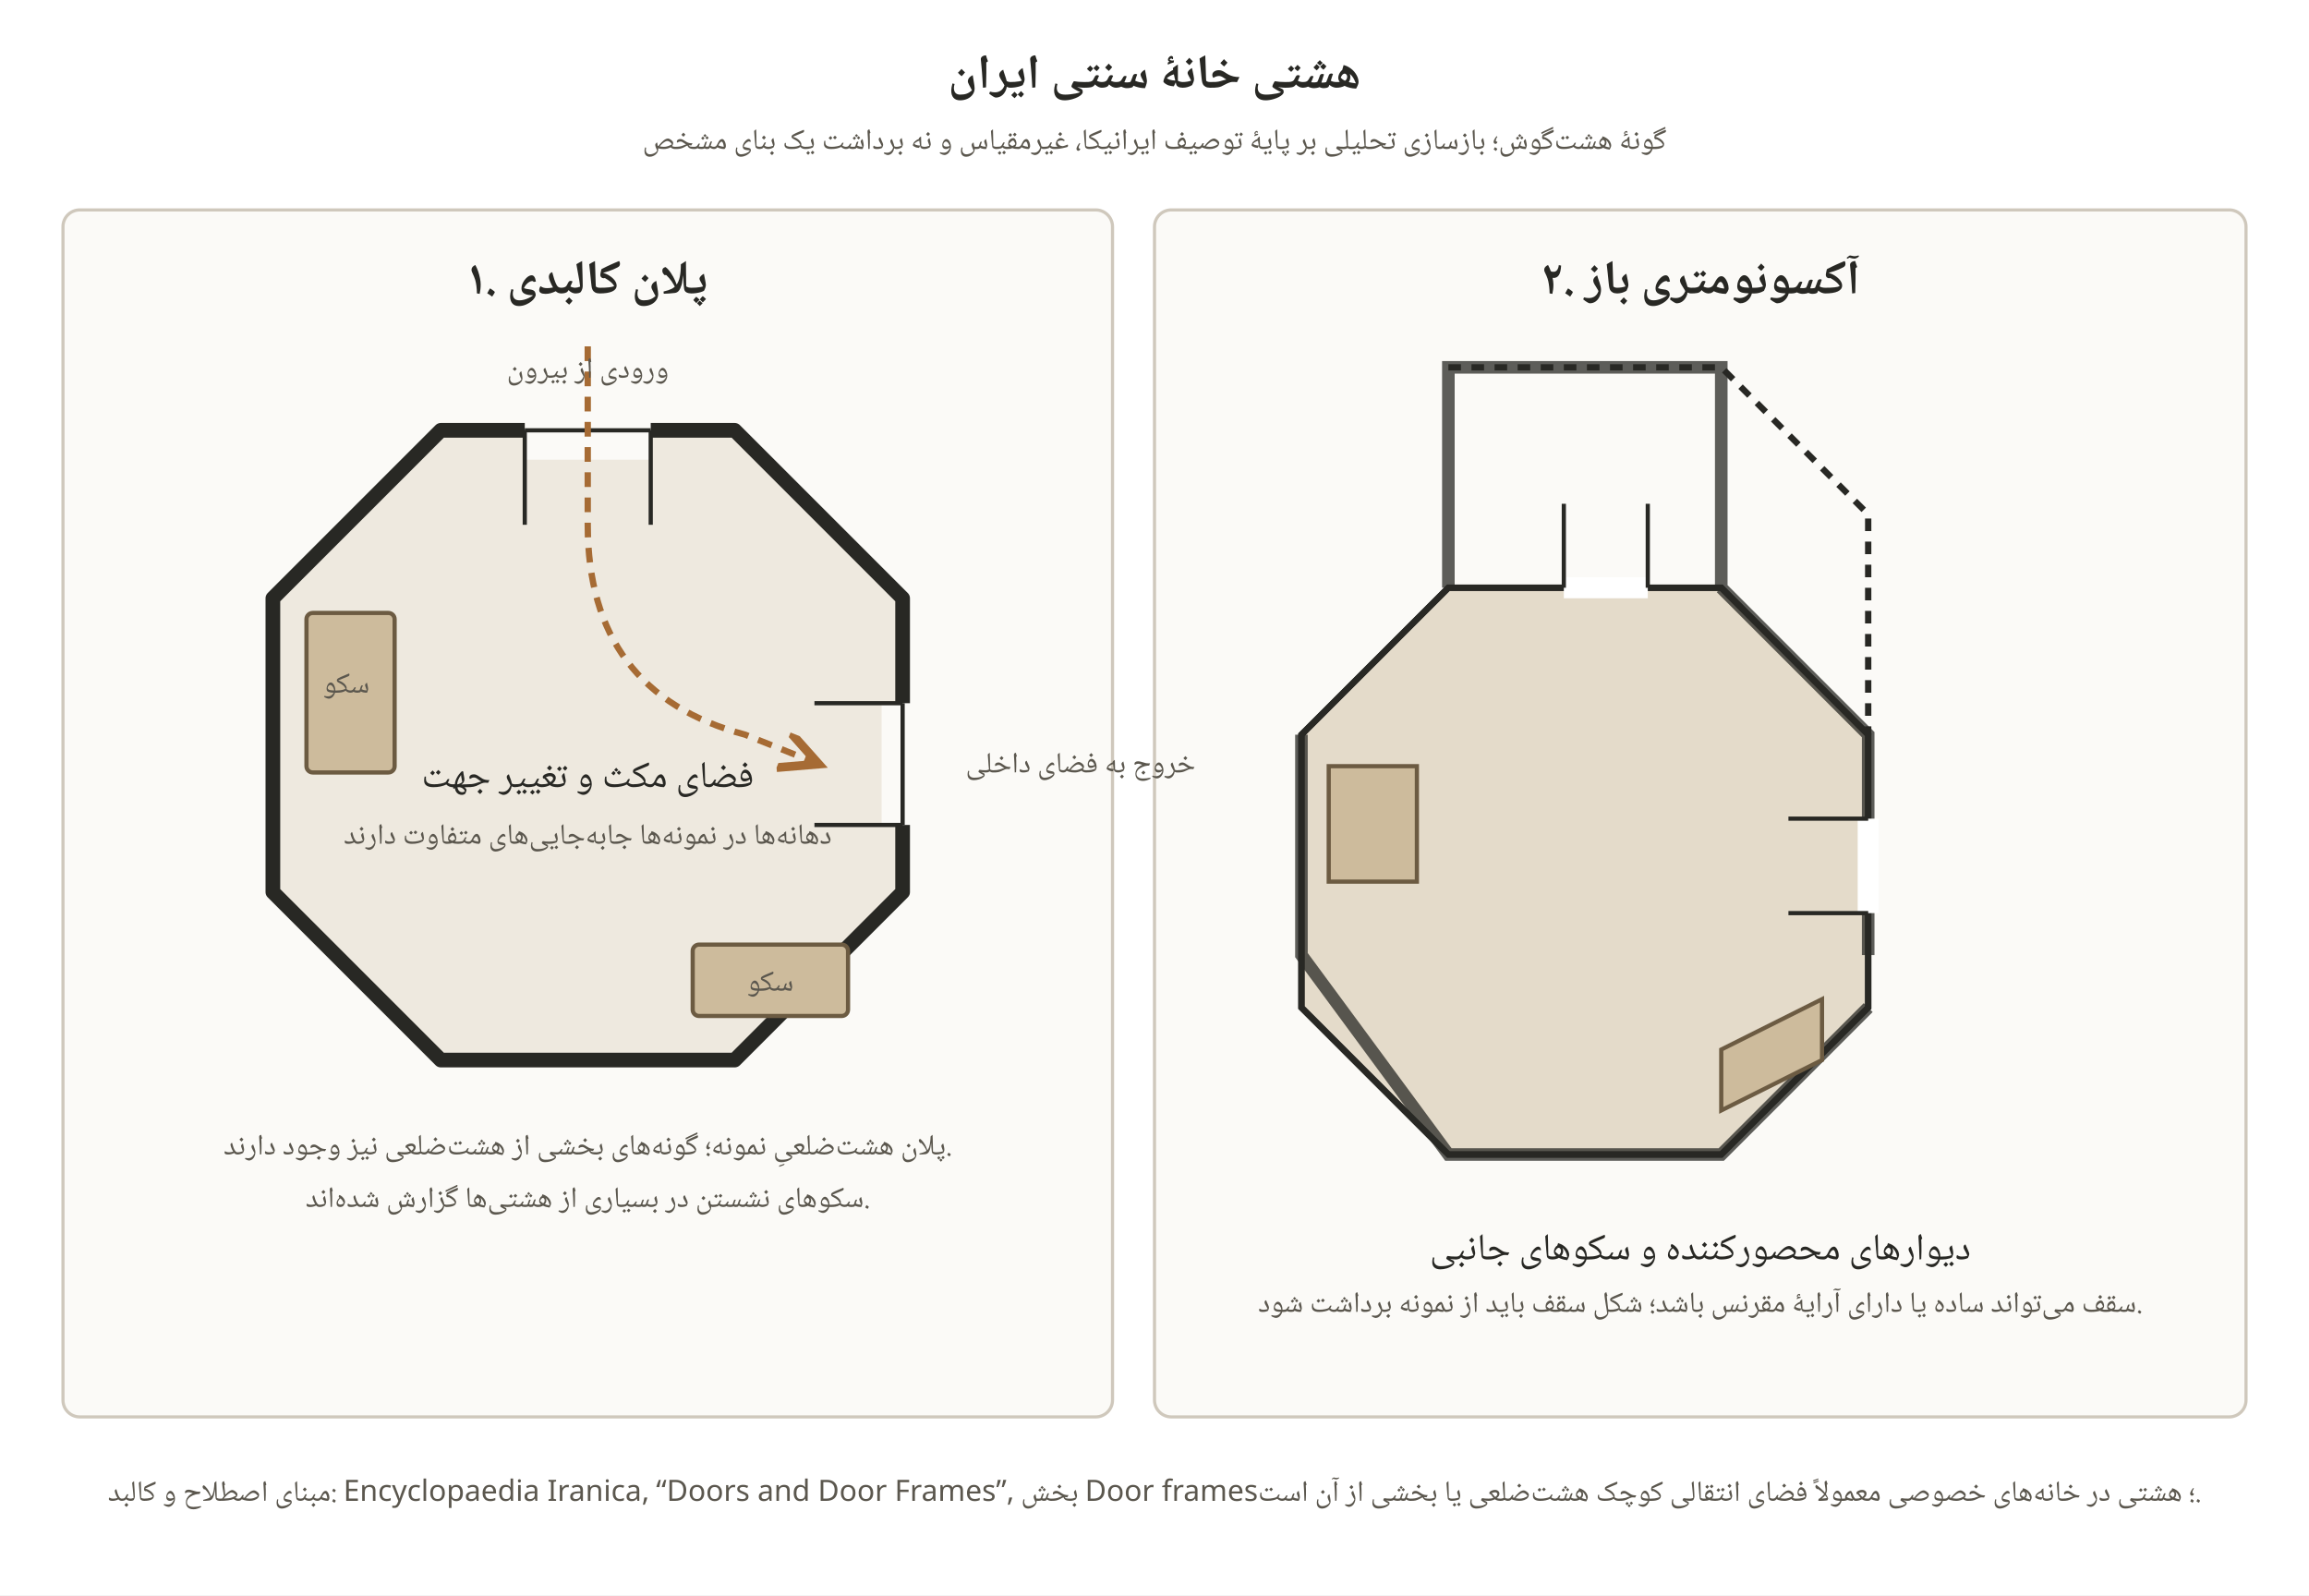
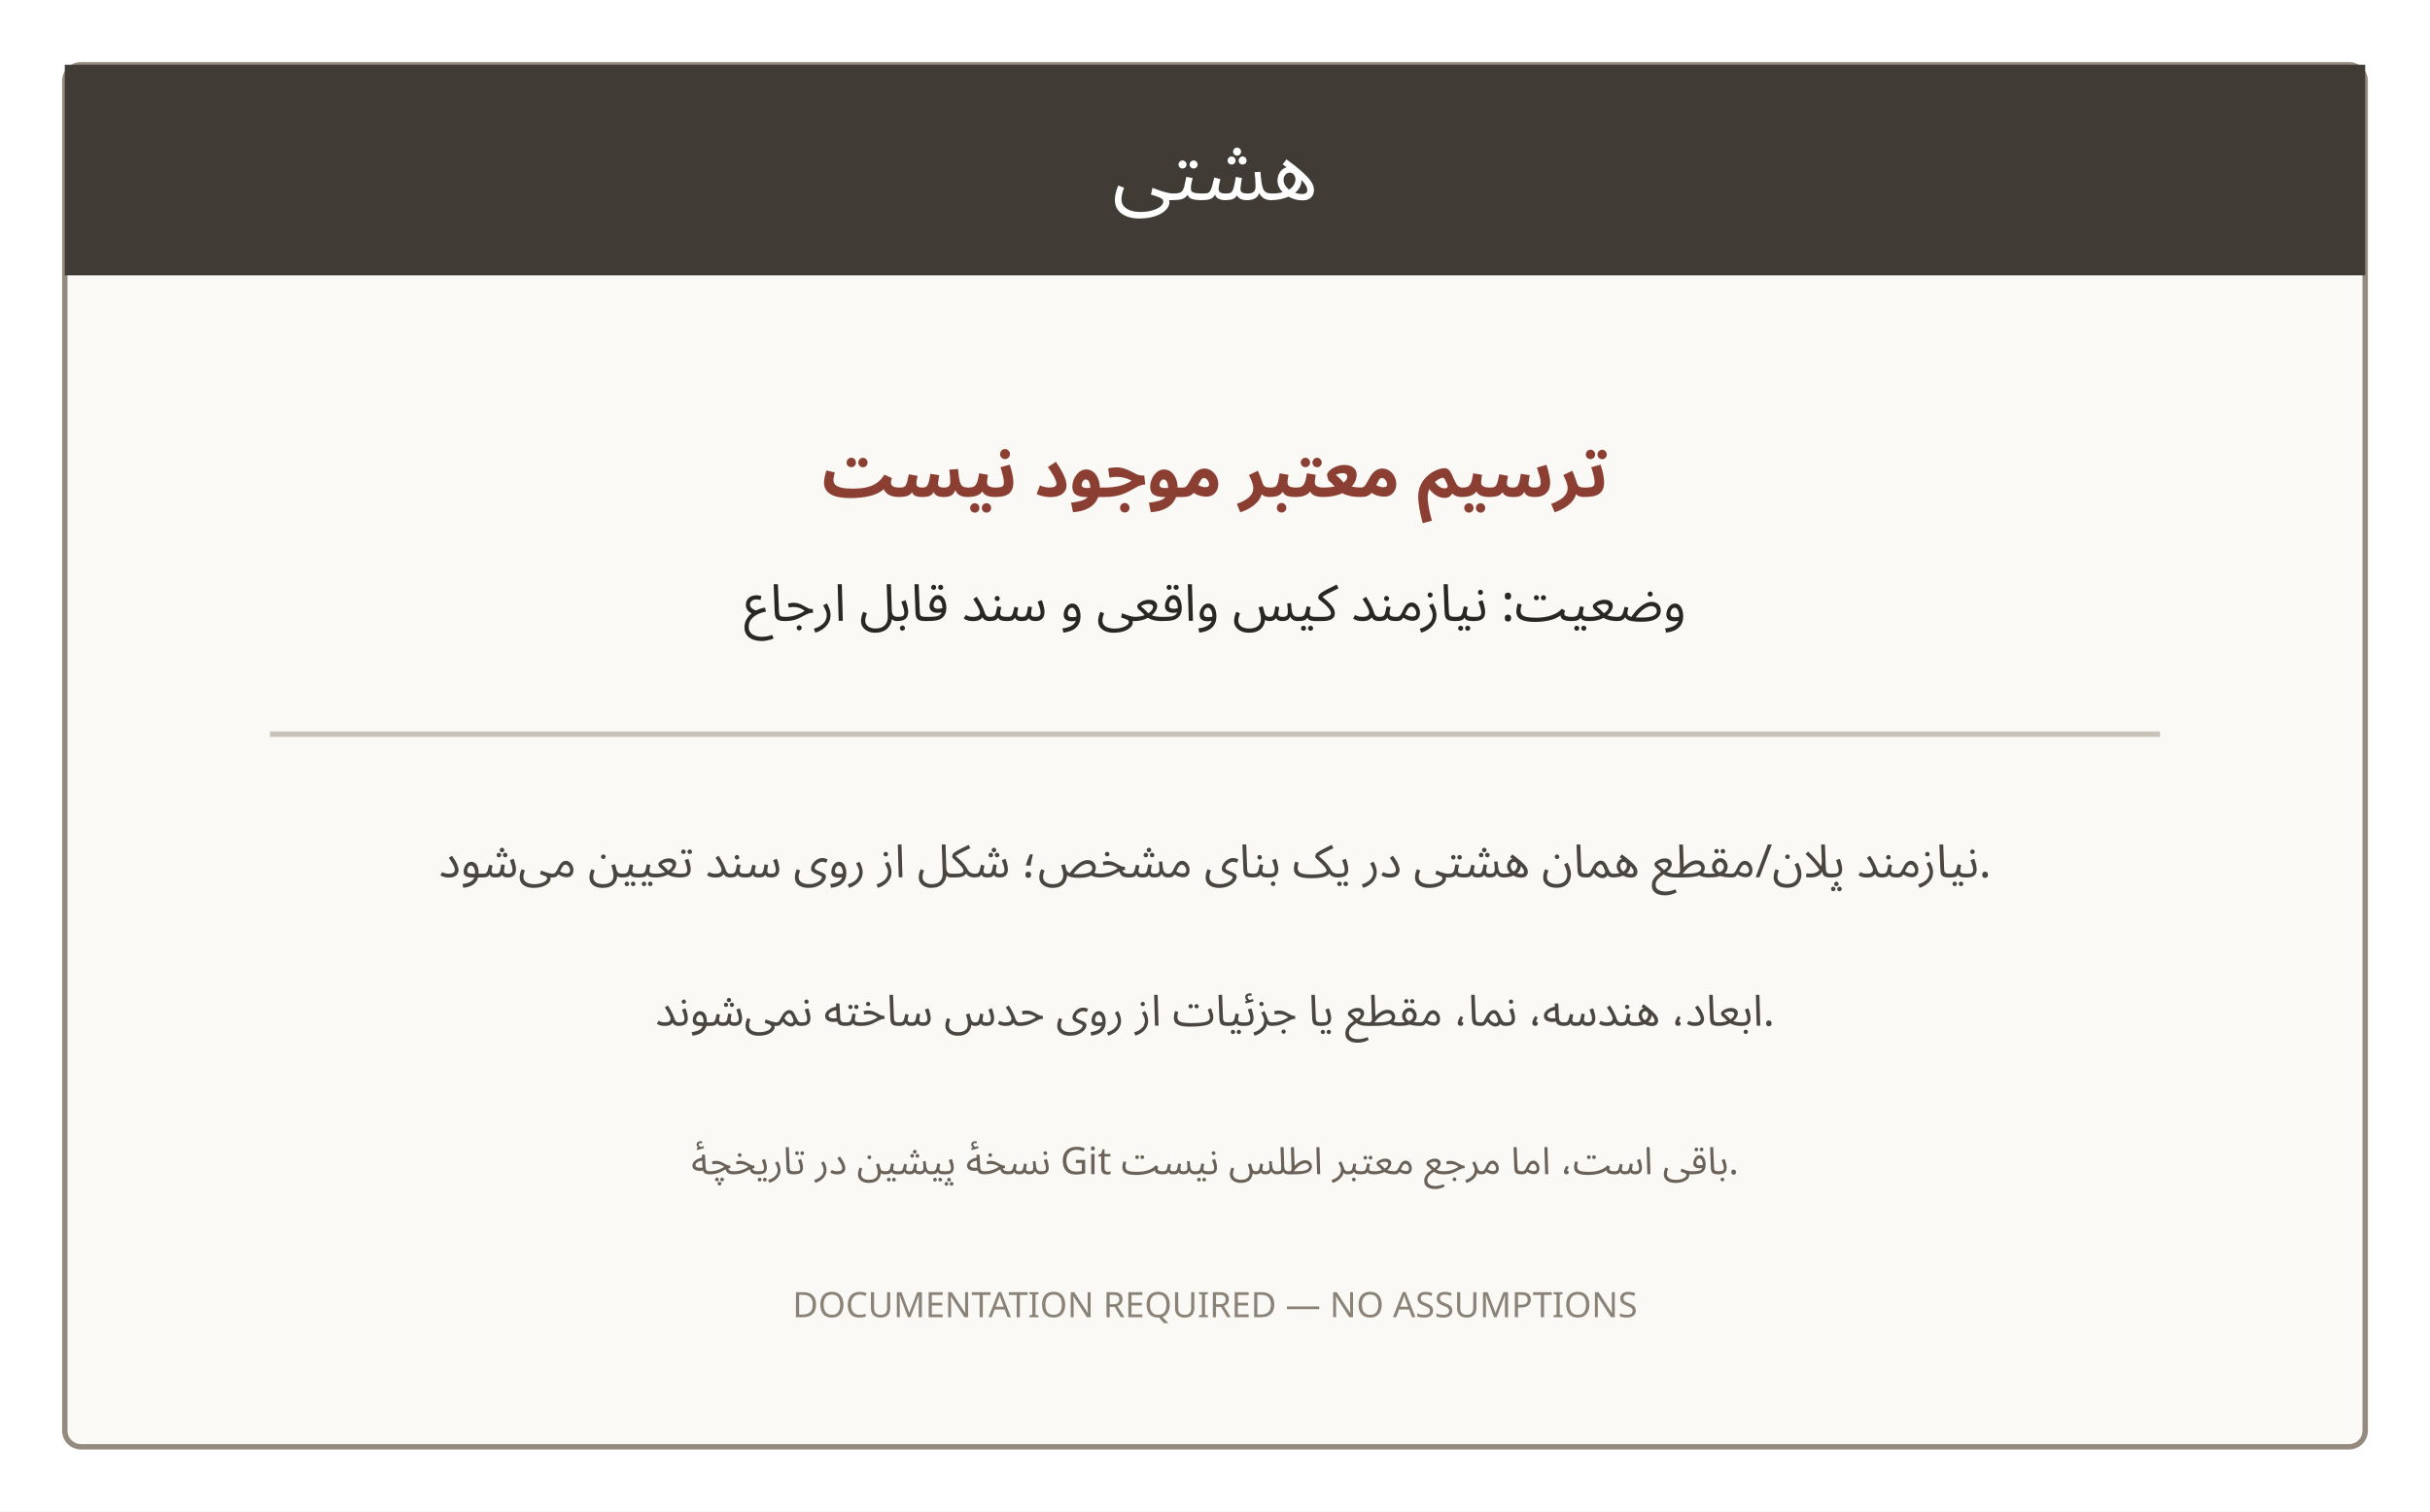
- <svg xmlns="http://www.w3.org/2000/svg" width="1100" height="760" viewBox="0 0 1100 760" role="img" aria-labelledby="title desc">
-   <defs>
-     <style>
-  .wall{fill:#eee9df;stroke:#282824;stroke-width:7;stroke-linejoin:round}
-  .thin{fill:none;stroke:#282824;stroke-width:2}
-  .label{font-family:Vazirmatn,'Noto Naskh Arabic',sans-serif;fill:#282824;font-size:18px}
-  .small{font-family:Vazirmatn,'Noto Naskh Arabic',sans-serif;fill:#5b574e;font-size:14px}
-  .head{font-family:Vazirmatn,'Noto Naskh Arabic',sans-serif;fill:#282824;font-size:23px;font-weight:700}
-  .panel{fill:#fbfaf7;stroke:#cfc8bc;stroke-width:1.5}
- </style>
-     <marker id="a" markerWidth="8" markerHeight="8" refX="6" refY="3" orient="auto">
-       <path d="M0 0 L6 3 L0 6" fill="none" stroke="#a66b34" stroke-width="1.4" />
-     </marker>
-   </defs>
-   <rect width="1100" height="760" fill="#fff" />
-   <text x="550" y="42" text-anchor="middle" class="head" font-size="28">هشتی خانهٔ سنتی ایران</text>
-   <text x="550" y="71" text-anchor="middle" class="small">گونهٔ هشت‌گوش؛ بازسازی تحلیلی بر پایهٔ توصیف ایرانیکا، غیرمقیاس و نه برداشت یک بنای مشخص</text>
-   <rect x="30" y="100" width="500" height="575" rx="8" class="panel" />
-   <rect x="550" y="100" width="520" height="575" rx="8" class="panel" />
-   <text x="280" y="140" text-anchor="middle" class="head">۱. پلان کالبدی</text>
-   <text x="810" y="140" text-anchor="middle" class="head">۲. آکسونومتری باز</text>
-   <polygon points="210,205 350,205 430,285 430,425 350,505 210,505 130,425 130,285" class="wall" />
-   <rect x="250" y="194" width="60" height="25" fill="#fbfaf7" />
-   <rect x="420" y="335" width="25" height="58" fill="#fbfaf7" />
-   <line x1="250" y1="205" x2="310" y2="205" stroke="#282824" stroke-width="2" />
-   <line x1="430" y1="335" x2="430" y2="393" stroke="#282824" stroke-width="2" />
-   <rect x="146" y="292" width="42" height="76" rx="3" fill="#cdbb9c" stroke="#6c5b42" stroke-width="2" />
-   <rect x="330" y="450" width="74" height="34" rx="3" fill="#cdbb9c" stroke="#6c5b42" stroke-width="2" />
-   <text x="165" y="330" text-anchor="middle" class="small">سکو</text>
-   <text x="367" y="472" text-anchor="middle" class="small">سکو</text>
-   <path d="M250 205 L250 250 M310 205 L310 250" class="thin" />
-   <path d="M430 335 L388 335 M430 393 L388 393" class="thin" />
-   <path d="M280 165 L280 250 Q280 330 355 350 L390 364" fill="none" stroke="#a66b34" stroke-width="3" stroke-dasharray="7 5" marker-end="url(#a)" />
-   <text x="280" y="180" text-anchor="middle" class="small">ورودی از بیرون</text>
-   <text x="460" y="368" class="small">خروج به فضای داخلی</text>
-   <text x="280" y="375" text-anchor="middle" class="label">فضای مکث و تغییر جهت</text>
-   <text x="280" y="402" text-anchor="middle" class="small">دهانه‌ها در نمونه‌ها جابه‌جایی‌های متفاوت دارند</text>
-   <text x="280" y="550" text-anchor="middle" class="small">پلان هشت‌ضلعیِ نمونه؛ گونه‌های بخشی از هشت‌ضلعی نیز وجود دارند.</text>
-   <text x="280" y="575" text-anchor="middle" class="small">سکوهای نشستن در بسیاری از هشتی‌ها گزارش شده‌اند.</text>
-   <polygon points="690,280 820,280 890,350 890,480 820,550 690,550 620,480 620,350" fill="#e4dbca" stroke="#282824" stroke-width="3" />
-   <polygon points="690,280 820,280 890,350 890,480 820,550 690,550 620,480 620,350" fill="none" stroke="#282824" stroke-width="3" />
-   <path d="M690 280 L690 175 L820 175 L820 280 M820 280 L890 350 L890 455 M620 350 L620 455 L690 550 L820 550 L890 480" fill="none" stroke="#282824" stroke-width="6" opacity=".75" />
-   <path d="M690 175 L820 175 L890 245 L890 350" fill="none" stroke="#282824" stroke-width="3" stroke-dasharray="6 5" />
-   <path d="M633 365 L675 365 L675 420 L633 420 Z" fill="#cdbb9c" stroke="#6c5b42" stroke-width="2" />
-   <path d="M820 500 L868 476 L868 505 L820 529 Z" fill="#cdbb9c" stroke="#6c5b42" stroke-width="2" />
-   <path d="M745 280 L785 280" stroke="#fff" stroke-width="10" />
-   <path d="M890 390 L890 435" stroke="#fff" stroke-width="10" />
-   <path d="M745 280 L745 240 M785 280 L785 240" stroke="#282824" stroke-width="2" />
-   <path d="M890 390 L852 390 M890 435 L852 435" stroke="#282824" stroke-width="2" />
-   <text x="810" y="600" text-anchor="middle" class="label">دیوارهای محصورکننده و سکوهای جانبی</text>
-   <text x="810" y="625" text-anchor="middle" class="small">سقف می‌تواند ساده یا دارای آرایهٔ مقرنس باشد؛ شکل سقف باید از نمونه برداشت شود.</text>
-   <text x="550" y="715" text-anchor="middle" class="small">مبنای اصطلاح و کالبد: Encyclopaedia Iranica, “Doors and Door Frames”, بخش Door frames؛ هشتی در خانه‌های خصوصی معمولاً فضای انتقالی کوچک هشت‌ضلعی یا بخشی از آن است.</text>
+ <svg xmlns="http://www.w3.org/2000/svg" width="900" height="560" viewBox="0 0 900 560" role="img" aria-labelledby="title desc">
+   <rect width="900" height="560" fill="#fff" />
+   <rect x="24" y="24" width="852" height="512" rx="6" fill="#faf9f6" stroke="#948a7d" stroke-width="2" />
+   <rect x="24" y="24" width="852" height="78" fill="#403b35" />
+   <text x="450" y="74" text-anchor="middle" font-family="Vazirmatn,Noto Sans Arabic,sans-serif" font-size="30" fill="#fff">هشتی</text>
+   <text x="450" y="184" text-anchor="middle" font-family="Vazirmatn,Noto Sans Arabic,sans-serif" font-size="25" font-weight="700" fill="#8b3f32">ترسیم معتبر موجود نیست</text>
+   <text x="450" y="230" text-anchor="middle" font-family="Vazirmatn,Noto Sans Arabic,sans-serif" font-size="19" fill="#292722">وضعیت: نیازمند کیس واقعی و سند قابل ارجاع</text>
+   <line x1="100" y1="272" x2="800" y2="272" stroke="#c9c2b8" stroke-width="2" />
+   <text x="450" y="325" text-anchor="middle" font-family="Vazirmatn,Noto Sans Arabic,sans-serif" font-size="17" fill="#4a453e">نیازمند پلان/مقطع همان هشتی در یک بنای مشخص؛ شکل از روی سند تعیین می‌شود.</text>
+   <text x="450" y="380" text-anchor="middle" font-family="Vazirmatn,Noto Sans Arabic,sans-serif" font-size="16" fill="#4a453e">ابعاد، هندسه، نما، مقطع یا جزئیات از روی حدس ساخته نمی‌شوند.</text>
+   <text x="450" y="435" text-anchor="middle" font-family="Vazirmatn,Noto Sans Arabic,sans-serif" font-size="14" fill="#6a6258">نسخهٔ پیشین در تاریخچهٔ Git باقی است، اما مرجع معتبر اطلس نیست.</text>
+   <text x="450" y="488" text-anchor="middle" font-family="Vazirmatn,Noto Sans Arabic,sans-serif" font-size="13" fill="#8a8277">DOCUMENTATION REQUIRED — NO ASSUMPTIONS</text>
</svg>
